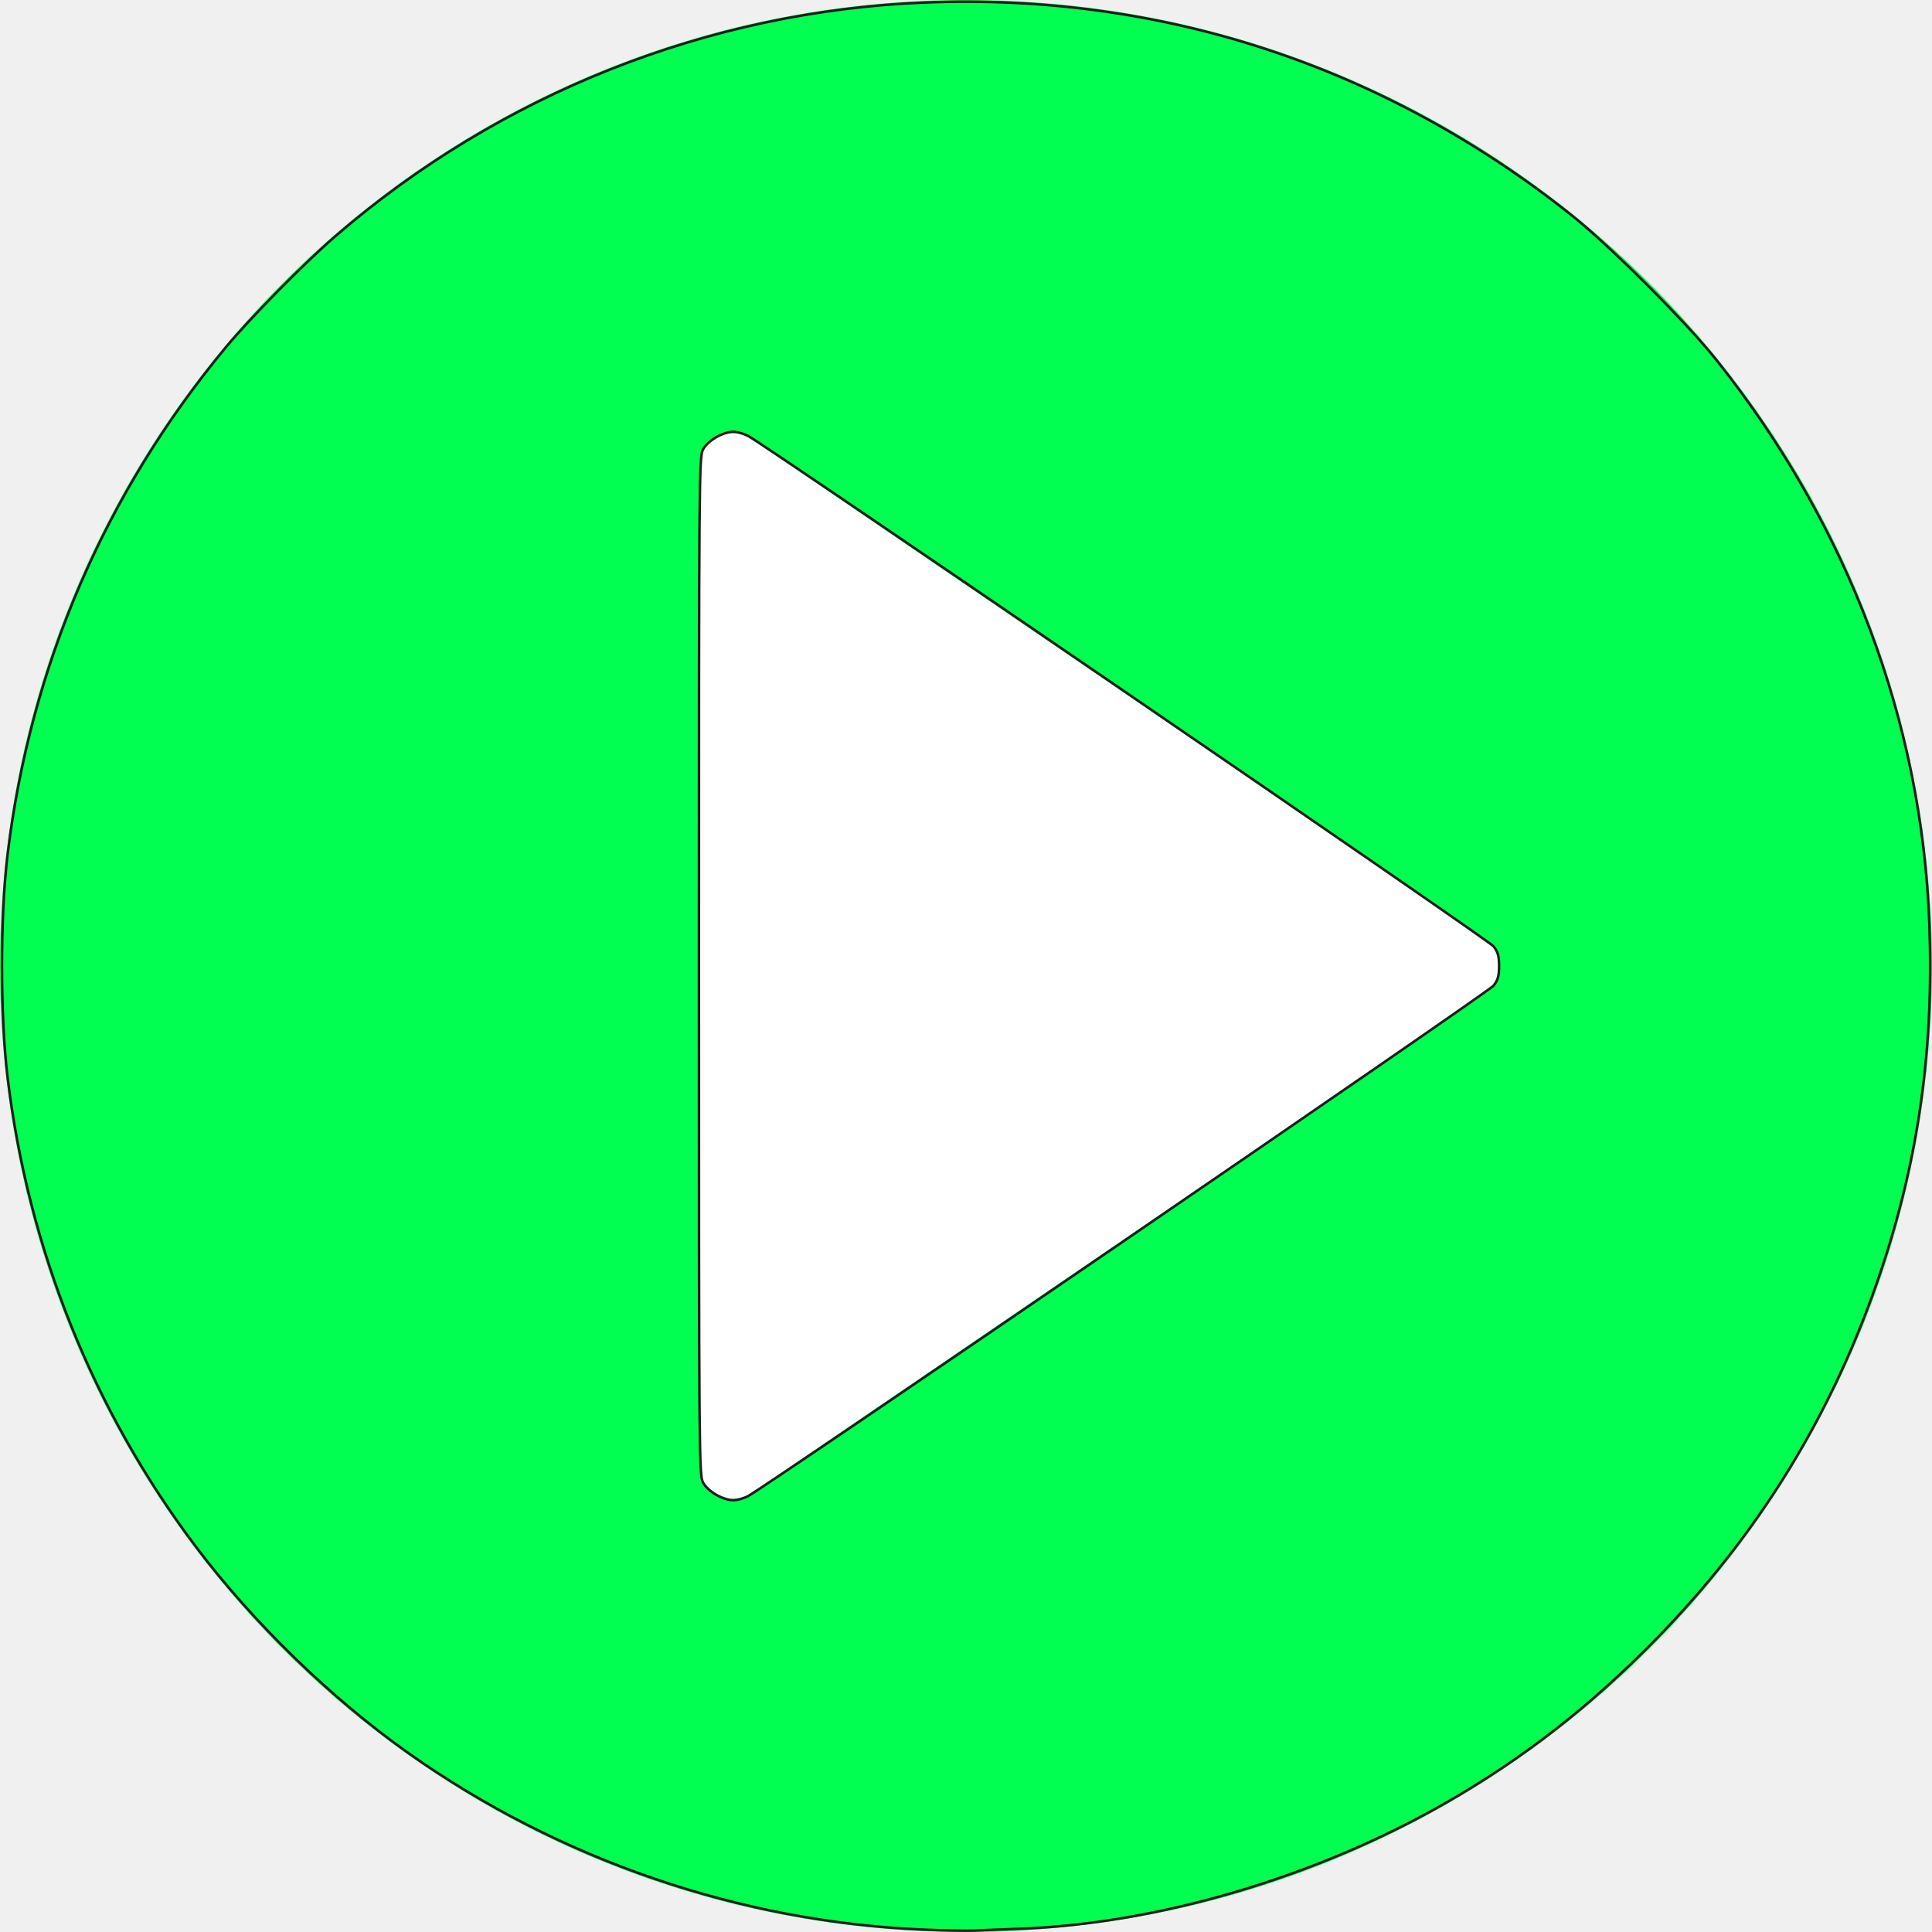
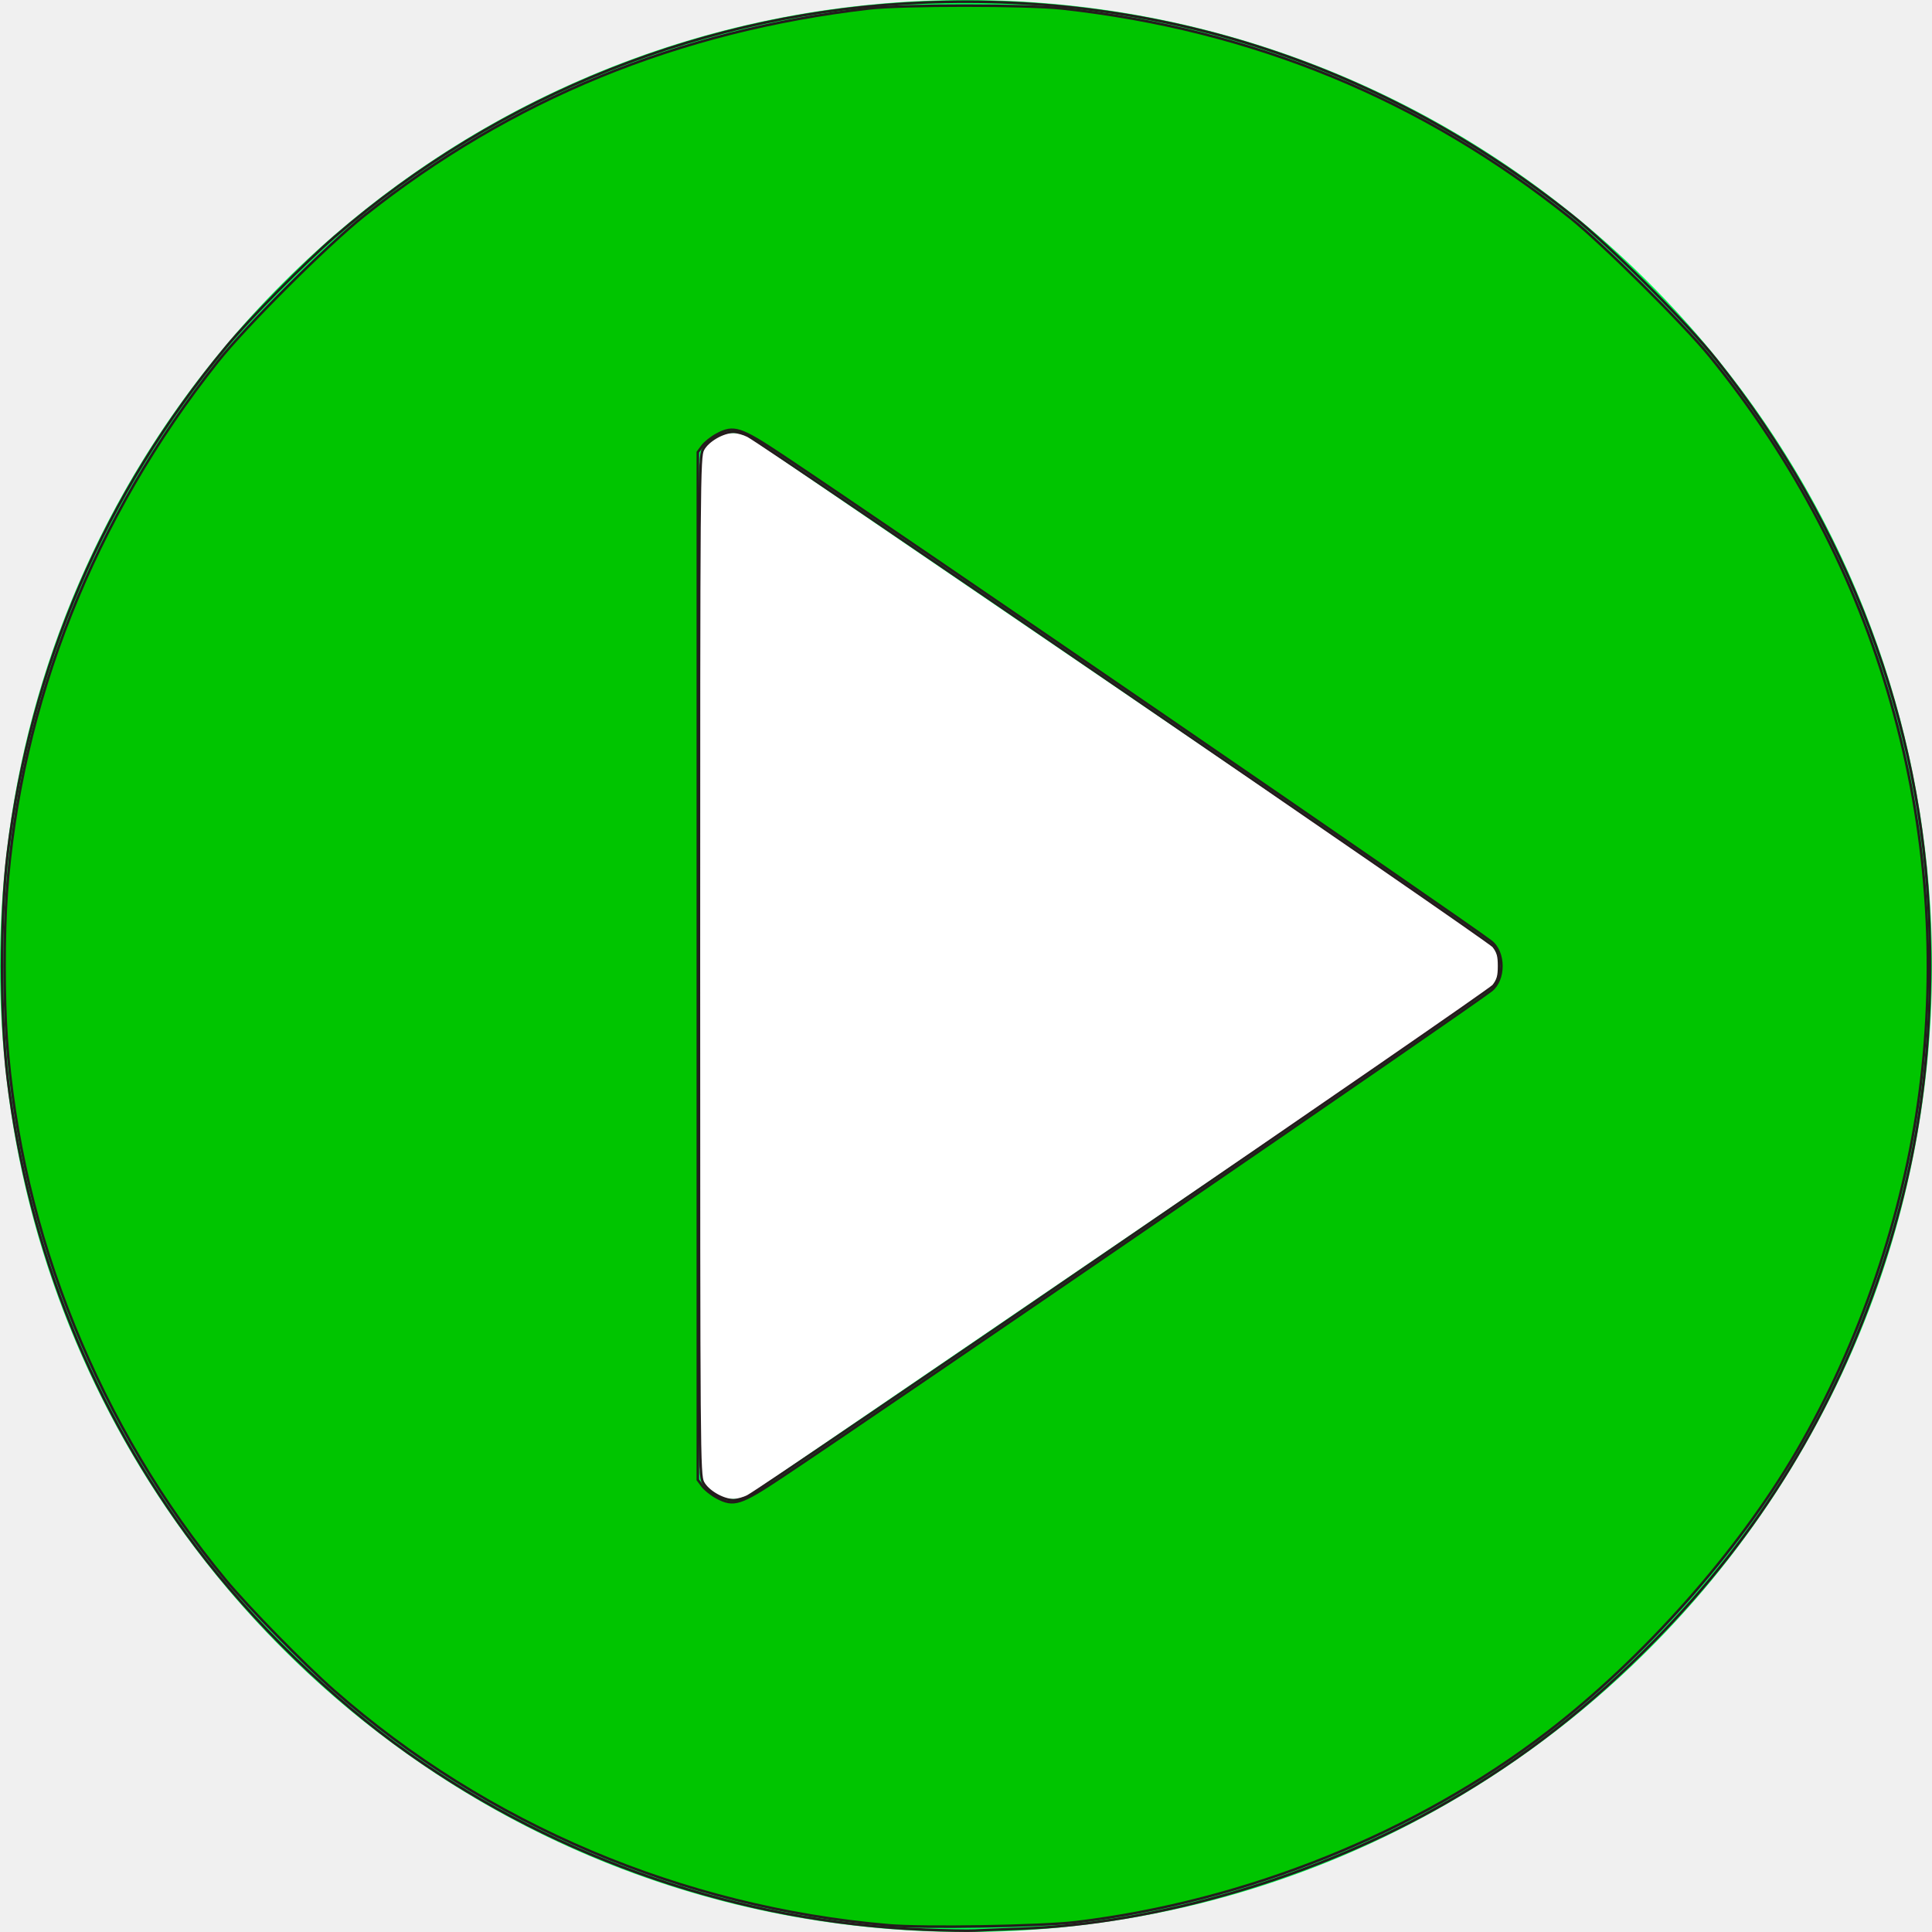
<svg xmlns="http://www.w3.org/2000/svg" version="1.1" id="Capa_1" x="0px" y="0px" viewBox="0 0 58 58" style="enable-background:new 0 0 58 58;" xml:space="preserve">
  <defs id="defs43" />
  <circle style="fill:#00ff51;fill-opacity:1" cx="29" cy="29" r="29" id="circle2" />
  <g id="g8">
    <polygon style="fill:#FFFFFF;" points="44,29 22,44 22,29.273 22,14  " id="polygon4" />
    <path style="fill:#FFFFFF;" d="M22,45c-0.16,0-0.321-0.038-0.467-0.116C21.205,44.711,21,44.371,21,44V14   c0-0.371,0.205-0.711,0.533-0.884c0.328-0.174,0.724-0.15,1.031,0.058l22,15C44.836,28.36,45,28.669,45,29s-0.164,0.64-0.437,0.826   l-22,15C22.394,44.941,22.197,45,22,45z M23,15.893v26.215L42.225,29L23,15.893z" id="path6" />
  </g>
  <g id="g10">
</g>
  <g id="g12">
</g>
  <g id="g14">
</g>
  <g id="g16">
</g>
  <g id="g18">
</g>
  <g id="g20">
</g>
  <g id="g22">
</g>
  <g id="g24">
</g>
  <g id="g26">
</g>
  <g id="g28">
</g>
  <g id="g30">
</g>
  <g id="g32">
</g>
  <g id="g34">
</g>
  <g id="g36">
</g>
  <g id="g38">
</g>
  <path style="fill:#00ff00;fill-opacity:0;stroke:#241c1c;stroke-width:0.076" d="M 27.73,57.928 C 22.241,57.703 16.8,55.839 12.262,52.63 9.947,50.993 7.602,48.716 5.883,46.436 2.8,42.346 0.857,37.512 0.231,32.374 c -0.228,-1.868 -0.228,-4.881 0,-6.749 C 0.917,19.996 3.154,14.805 6.782,10.424 7.489,9.57 9.153,7.881 10.056,7.101 15.007,2.823 21.254,0.341 27.735,0.077 c 7.137,-0.291 13.815,1.903 19.455,6.392 1.142,0.909 3.432,3.199 4.341,4.341 3.944,4.955 6.17,10.855 6.39,16.938 0.135,3.74 -0.321,7.014 -1.45,10.393 -1.421,4.255 -3.649,7.898 -6.786,11.097 -1.949,1.987 -3.947,3.543 -6.252,4.868 -3.891,2.237 -8.65,3.646 -12.814,3.796 -0.541,0.019 -1.15,0.044 -1.352,0.055 -0.202,0.011 -0.894,-0.002 -1.537,-0.028 z M 22.454,44.916 C 22.999,44.632 44.684,29.785 44.836,29.592 44.97,29.422 45.003,29.304 45.003,29 c 0,-0.304 -0.033,-0.422 -0.167,-0.592 -0.152,-0.193 -21.837,-15.04 -22.382,-15.324 -0.127,-0.066 -0.324,-0.121 -0.437,-0.121 -0.317,0 -0.774,0.267 -0.914,0.534 C 20.987,13.72 20.982,14.35 20.982,29 c 0,14.65 0.005,15.28 0.122,15.503 0.14,0.267 0.597,0.534 0.914,0.534 0.113,0 0.31,-0.054 0.437,-0.121 z" id="path896" />
+   <path style="fill:#00c500;stroke:#241c1c;stroke-width:0.076;fill-opacity:1" d="M 26.661,57.796 C 20.482,57.264 14.6,54.772 10.023,50.747 9.131,49.963 7.468,48.266 6.784,47.442 2.98,42.859 0.62,37.026 0.202,31.172 c -0.086,-1.197 -0.086,-3.146 0,-4.343 C 0.611,21.102 2.814,15.548 6.536,10.858 7.39,9.782 9.831,7.35 10.946,6.465 15.335,2.978 20.354,0.919 26.093,0.253 c 0.97,-0.113 4.755,-0.112 5.78,4.2686e-4 5.737,0.631 10.813,2.721 15.268,6.287 0.97,0.777 3.397,3.183 4.185,4.15 5.084,6.24 7.346,14.179 6.301,22.118 -0.485,3.683 -1.802,7.527 -3.687,10.758 -1.769,3.033 -4.602,6.225 -7.486,8.438 -3.948,3.029 -9.032,5.077 -14.147,5.699 -1.03,0.125 -4.59,0.184 -5.646,0.093 z M 23.475,44.332 c 3.259,-2.169 20.553,-14.026 21.291,-14.597 0.411,-0.318 0.41,-1.149 -0.002,-1.47 -0.71,-0.554 -17.95,-12.375 -21.289,-14.597 -1.247,-0.83 -1.448,-0.894 -1.953,-0.624 -0.162,0.087 -0.358,0.242 -0.434,0.344 l -0.139,0.186 V 29 44.426 l 0.139,0.186 c 0.076,0.102 0.272,0.257 0.434,0.344 0.505,0.27 0.707,0.206 1.953,-0.624 z" id="path945" />
</svg>
